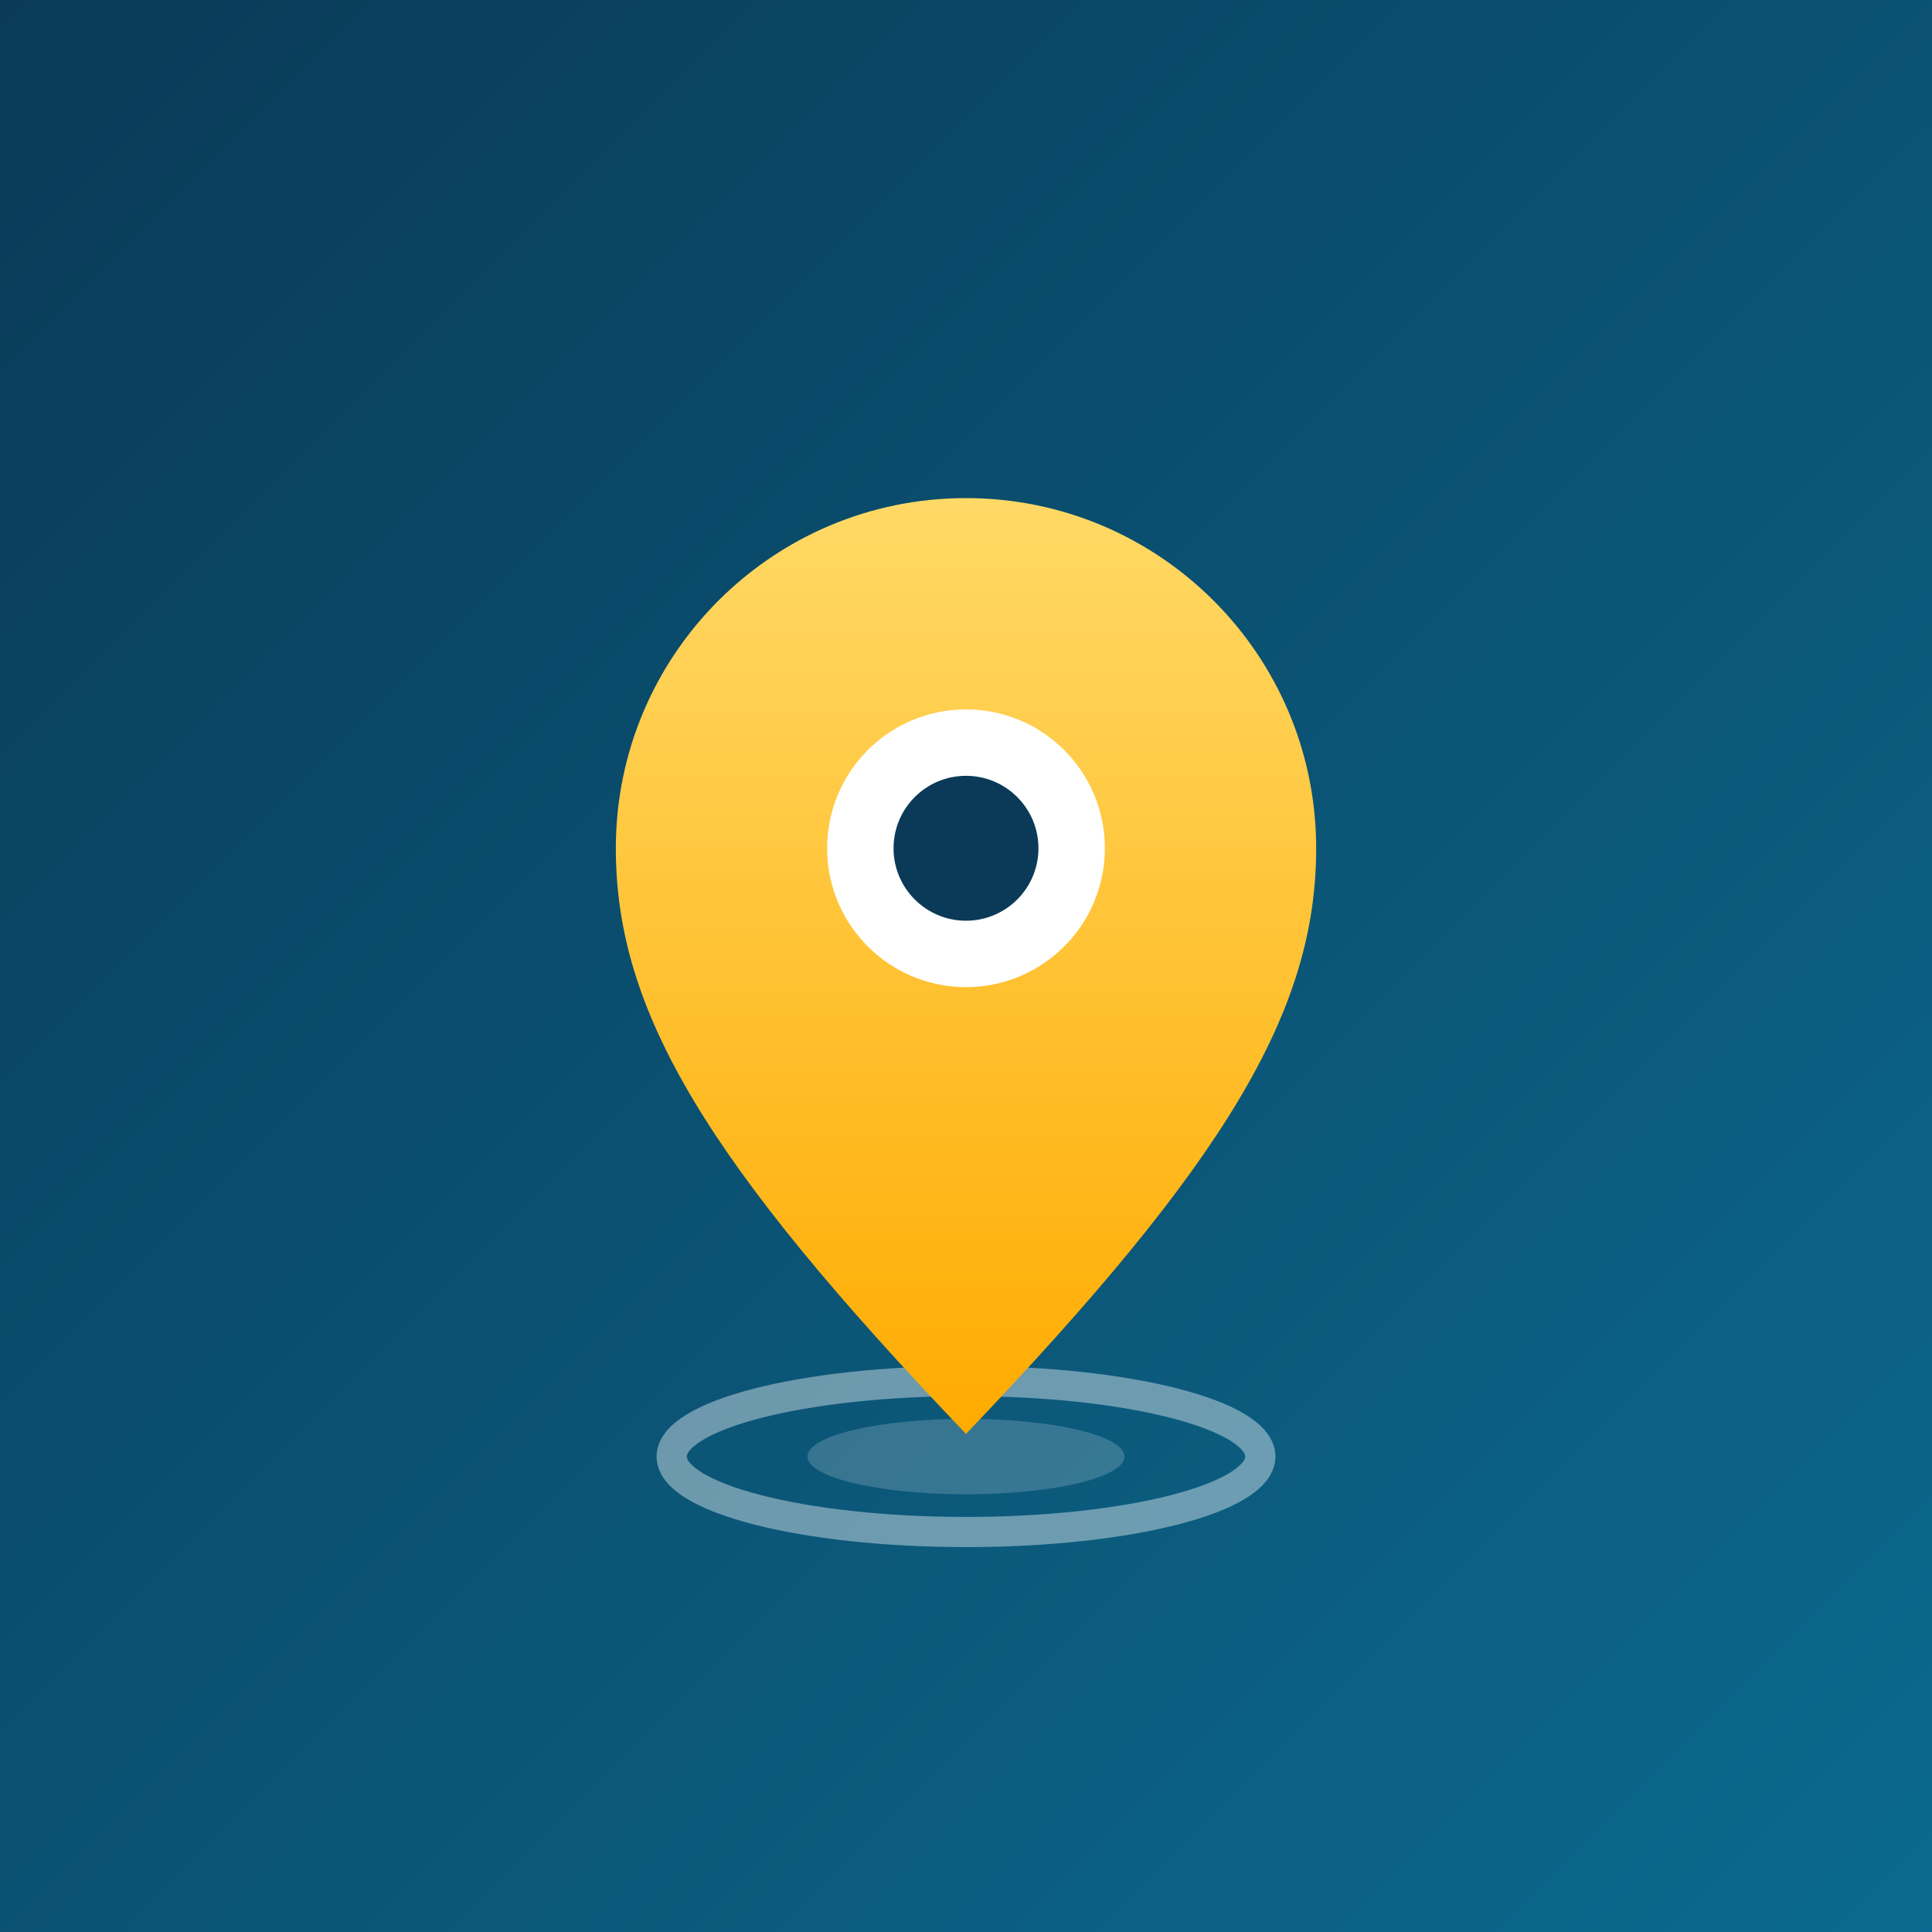
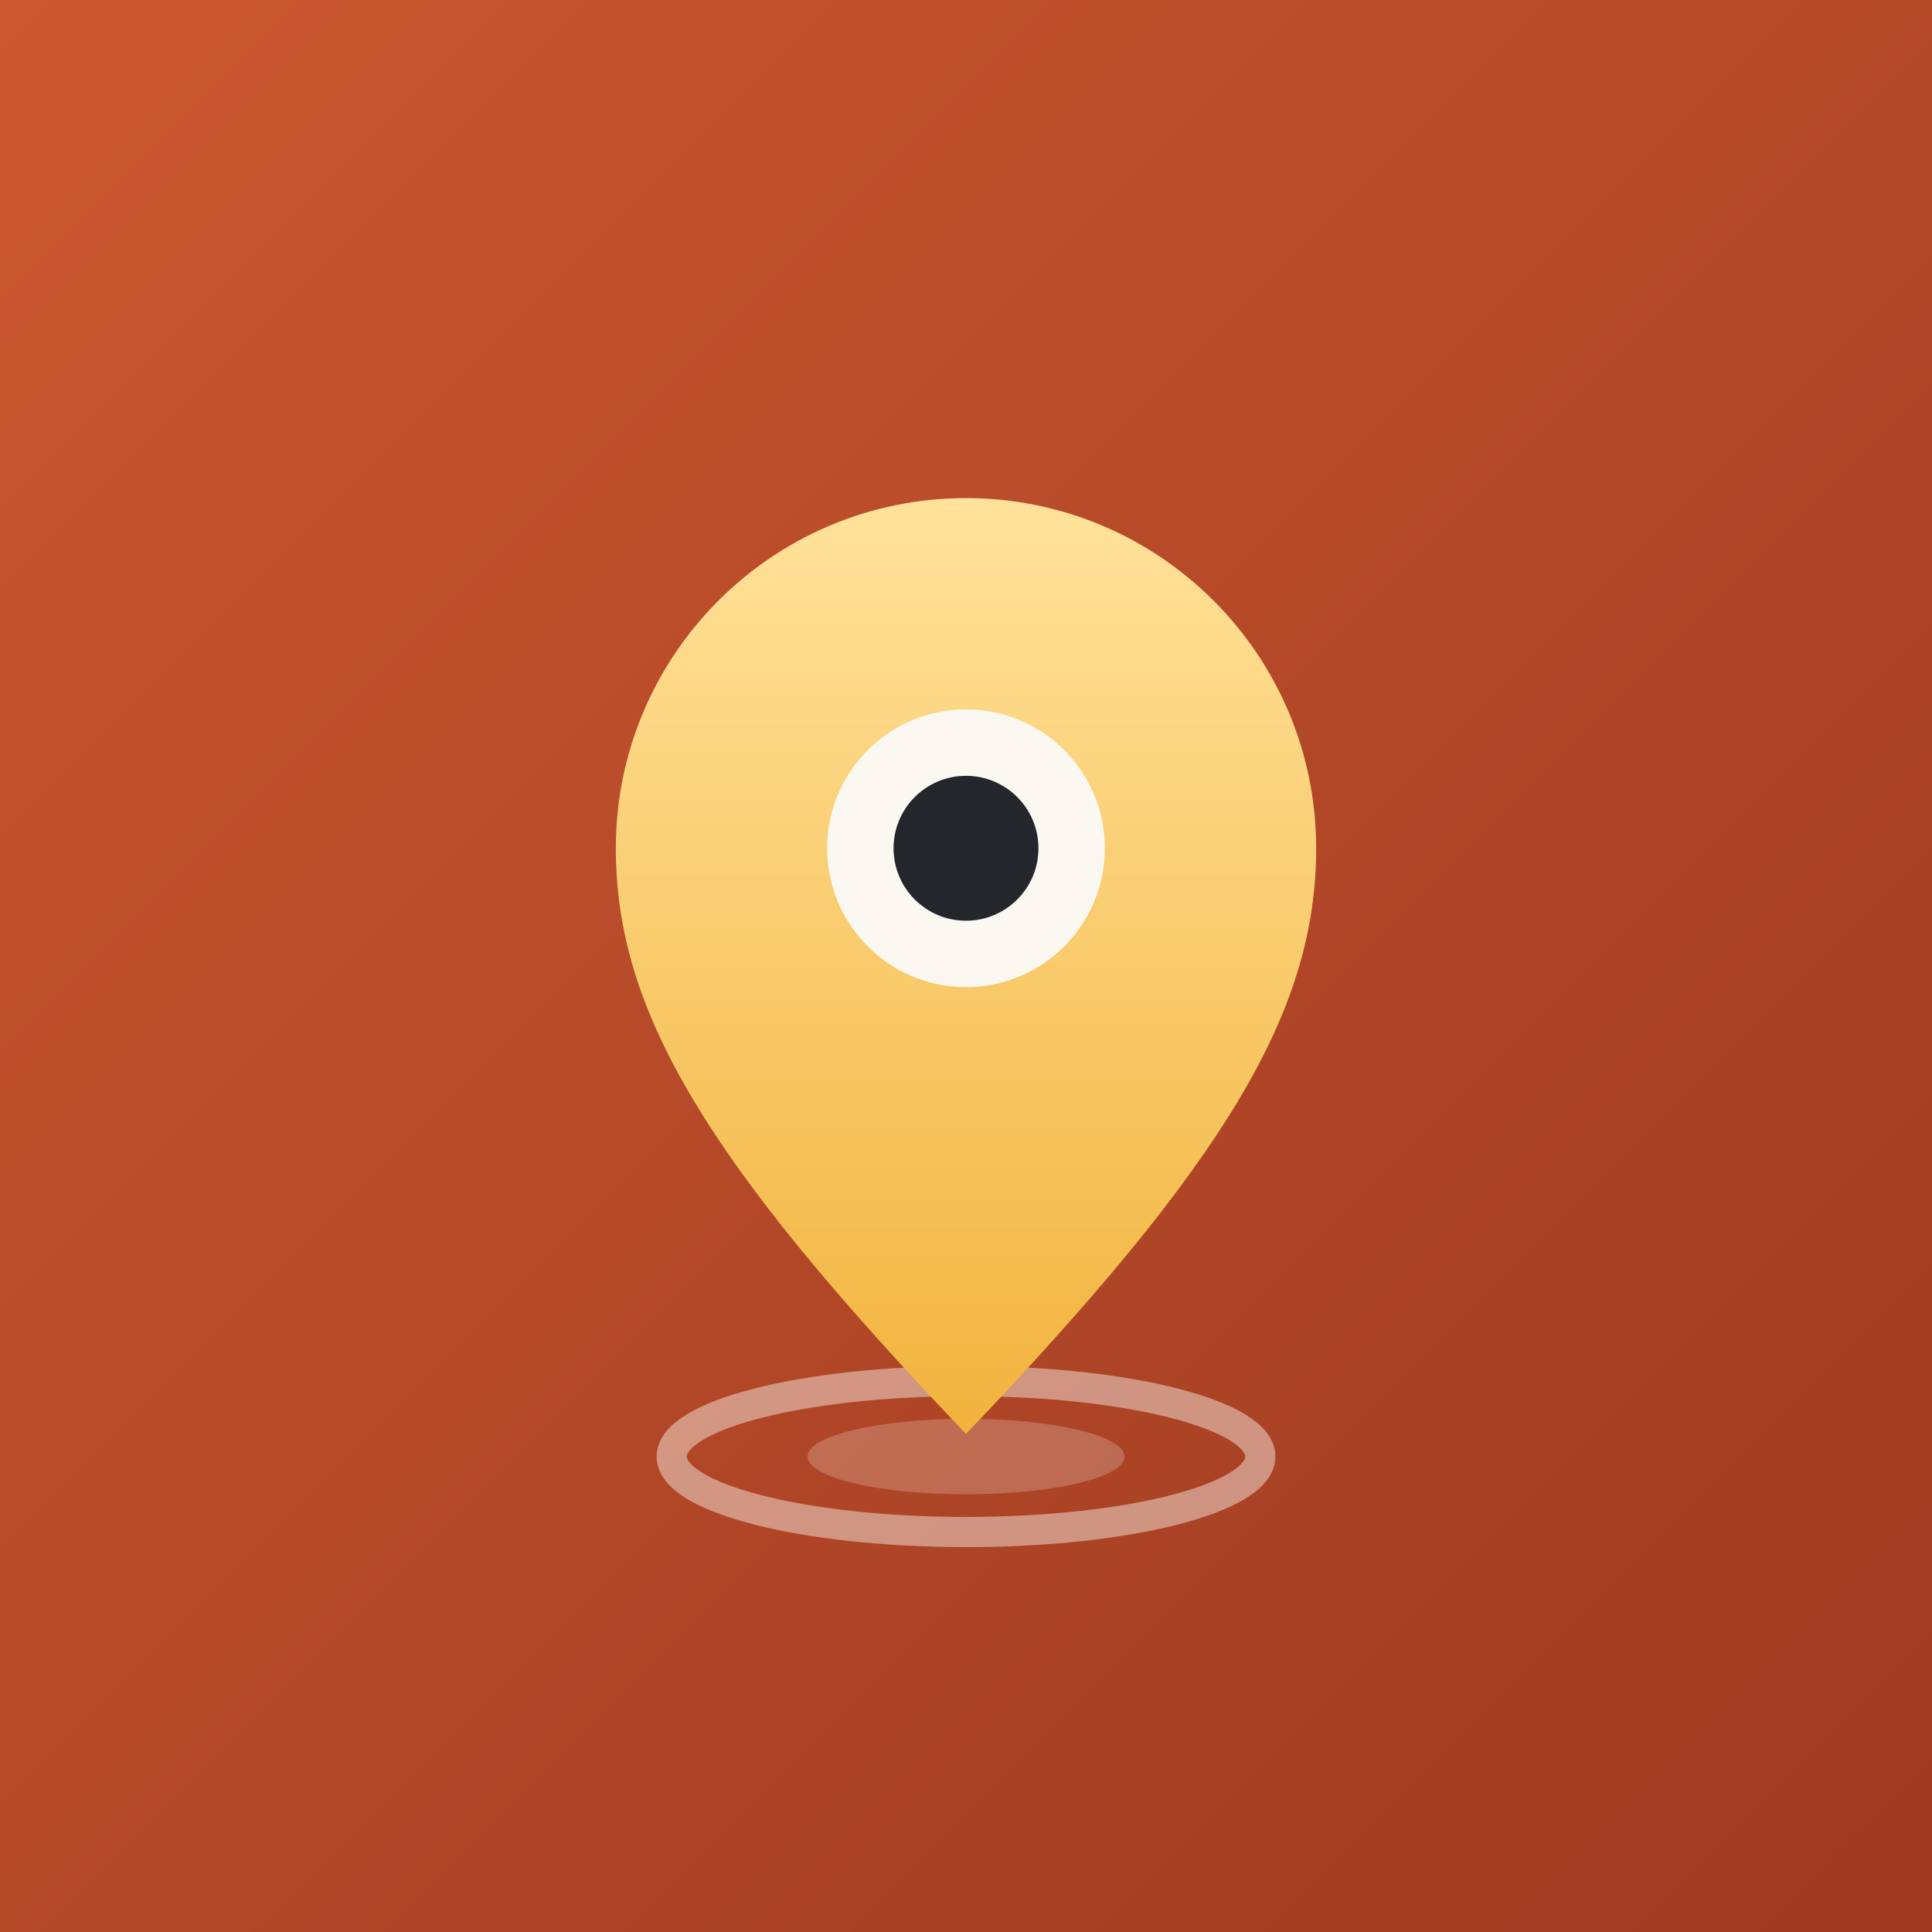
<svg xmlns="http://www.w3.org/2000/svg" viewBox="0 0 512 512">
  <defs>
    <linearGradient id="g" x1="0" y1="0" x2="1" y2="1">
-       <stop offset="0" stop-color="#0a3a57" />
-       <stop offset="1" stop-color="#0b6a8f" />
+       <stop offset="0" stop-color="#CC5830" />
+       <stop offset="1" stop-color="#9C3920" />
    </linearGradient>
    <linearGradient id="p" x1="0" y1="0" x2="0" y2="1">
-       <stop offset="0" stop-color="#ffd966" />
-       <stop offset="1" stop-color="#ffab00" />
+       <stop offset="0" stop-color="#FFE29A" />
+       <stop offset="1" stop-color="#F2B33D" />
    </linearGradient>
  </defs>
-   <rect width="512" height="512" fill="url(#g)" />
-   <ellipse cx="256" cy="386" rx="78" ry="20" fill="none" stroke="#fff" stroke-opacity=".4" stroke-width="8" />
-   <ellipse cx="256" cy="386" rx="42" ry="10" fill="#fff" fill-opacity=".18" />
-   <g transform="translate(256 256) scale(.8) translate(-256 -265)">
-     <path d="M256 420C170 330 140 280 140 226a116 116 0 0 1 232 0c0 54-30 104-116 194z" fill="url(#p)" />
-     <circle cx="256" cy="226" r="46" fill="#fff" />
-     <circle cx="256" cy="226" r="24" fill="#0a3a57" />
+   <g>
+     <rect width="512" height="512" fill="url(#g)" />
+     <ellipse cx="256" cy="386" rx="78" ry="20" fill="none" stroke="#FBF8F2" stroke-opacity=".45" stroke-width="8" />
+     <ellipse cx="256" cy="386" rx="42" ry="10" fill="#FBF8F2" fill-opacity=".22" />
+     <g transform="translate(256 256) scale(.8) translate(-256 -265)">
+       <path d="M256 420C170 330 140 280 140 226a116 116 0 0 1 232 0c0 54-30 104-116 194z" fill="url(#p)" />
+       <circle cx="256" cy="226" r="46" fill="#FBF8F2" />
+       <circle cx="256" cy="226" r="24" fill="#23262B" />
+     </g>
  </g>
</svg>
